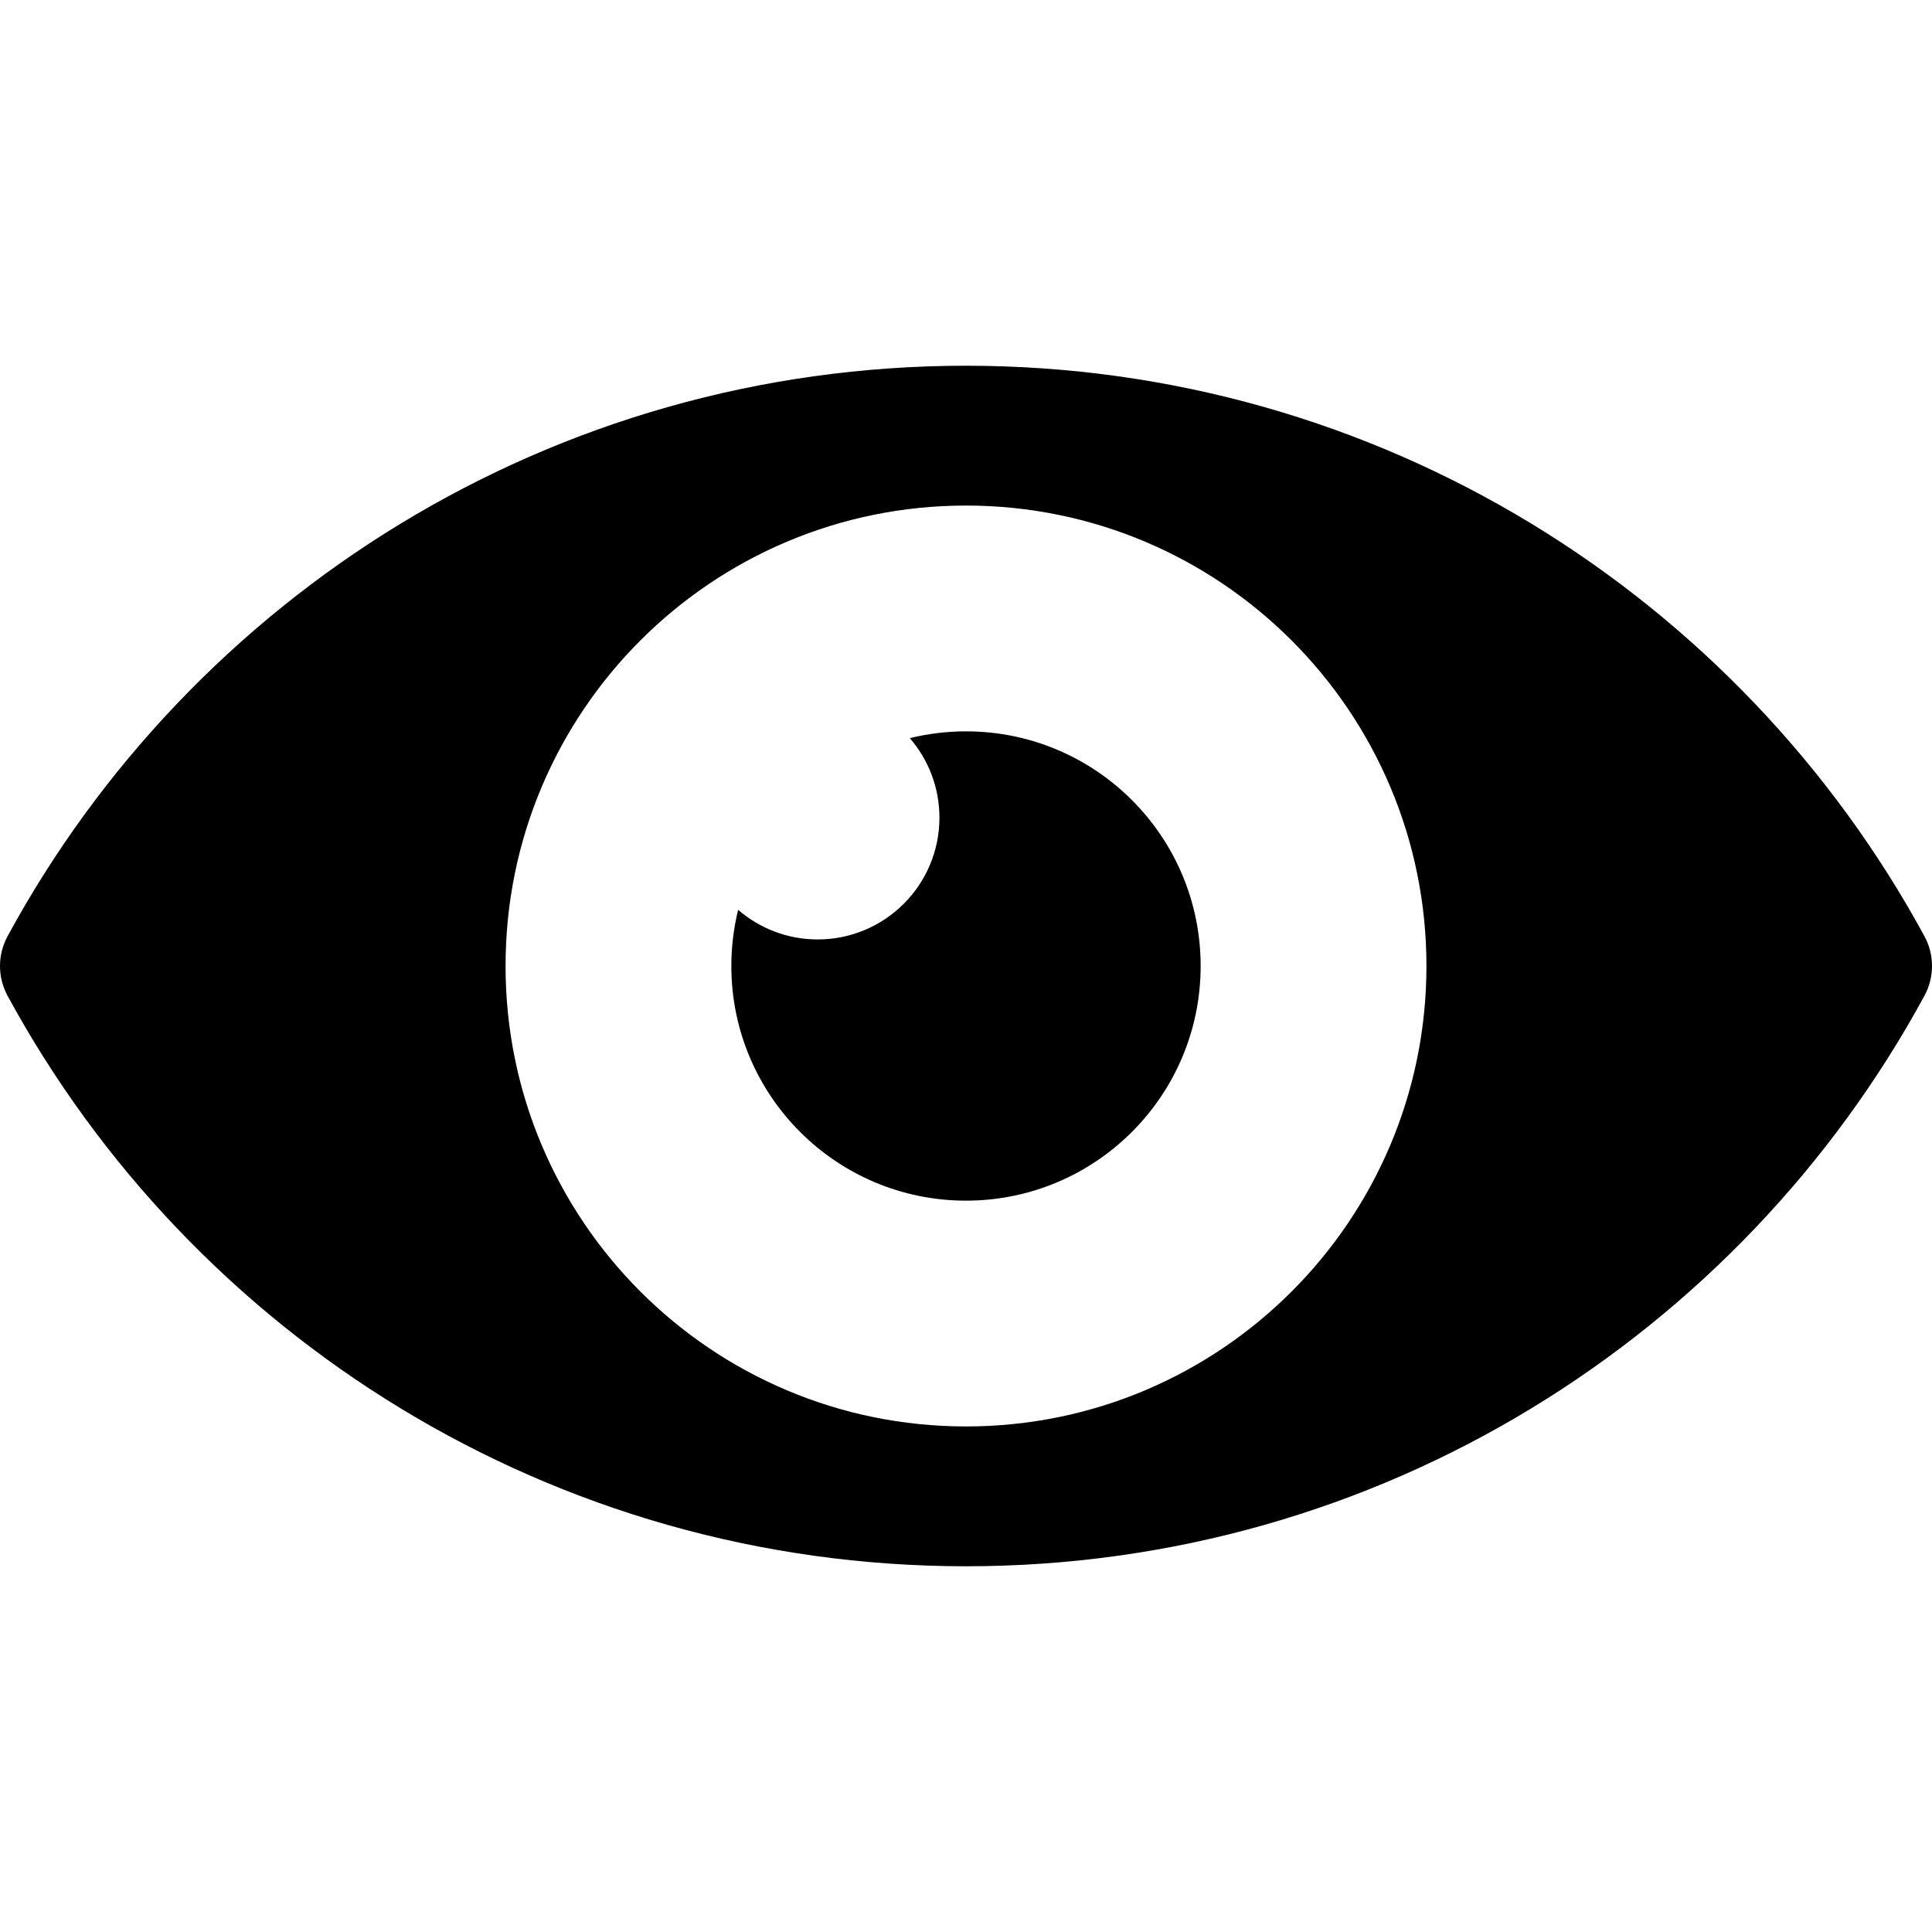
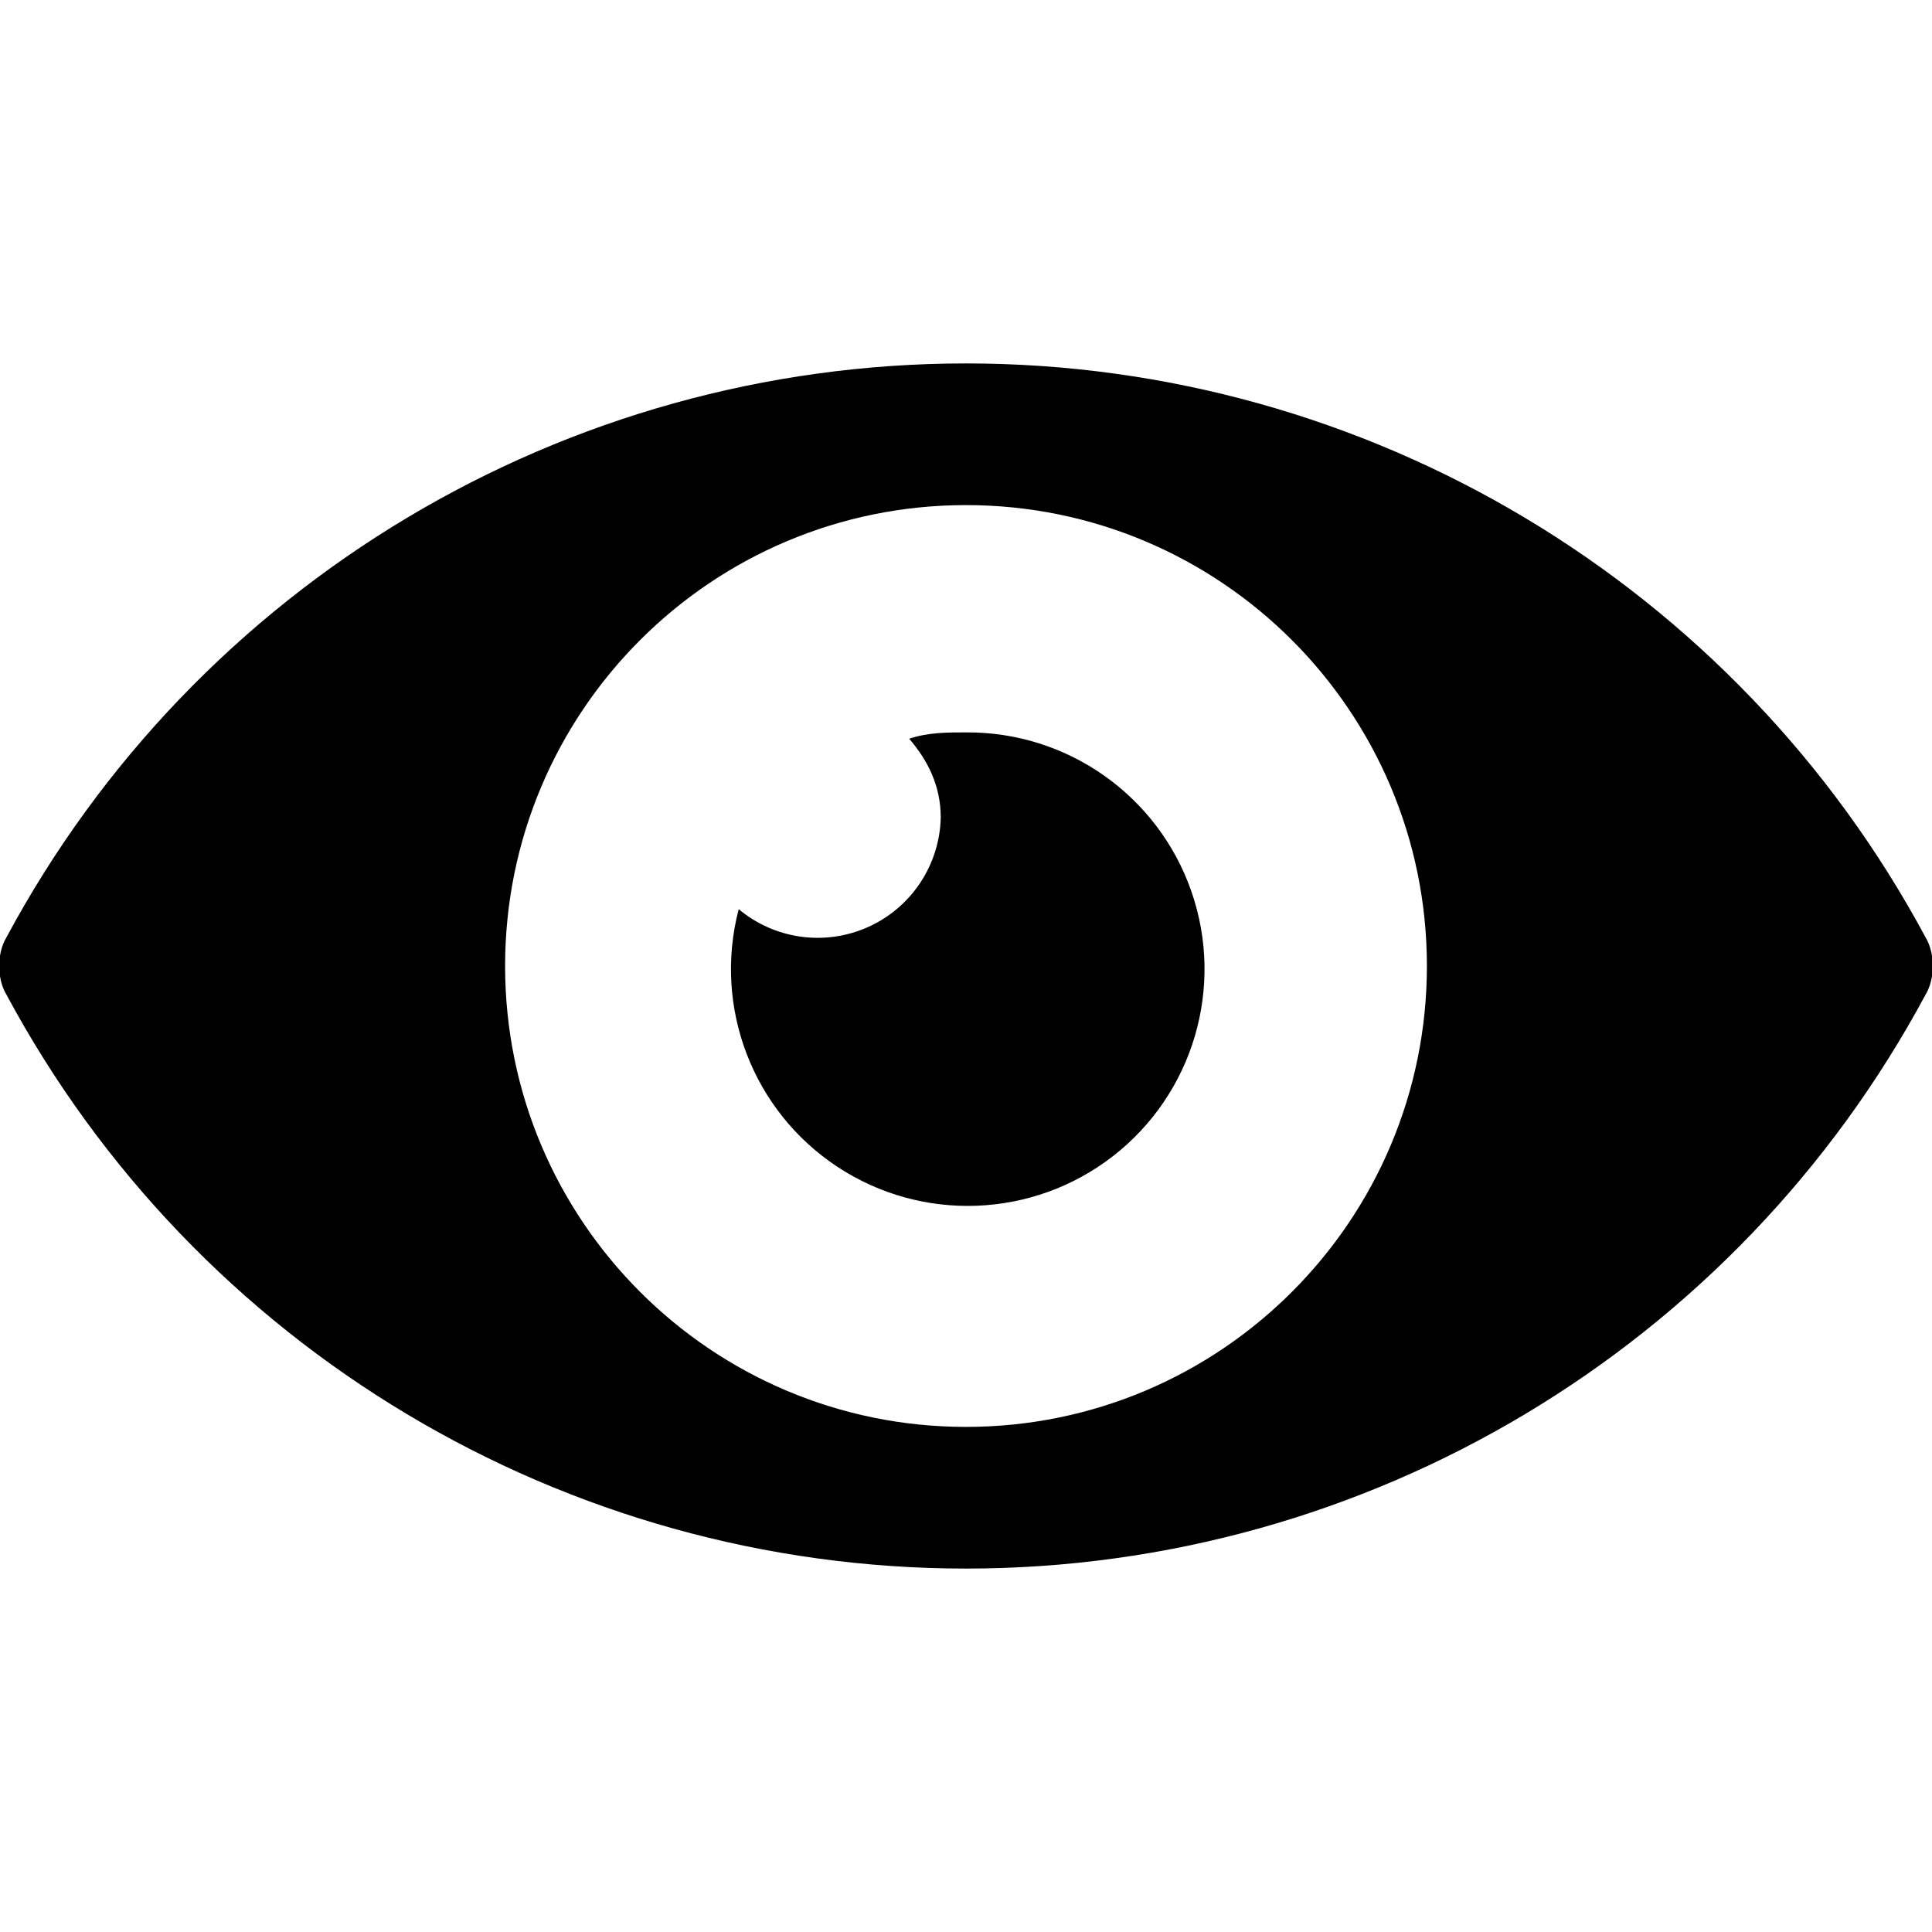
- <svg xmlns="http://www.w3.org/2000/svg" fill="currentColor" version="1.1" x="0px" y="0px" viewBox="0 0 612 612" style="enable-background:new 0 0 612 612;" xml:space="preserve">
-   <g>
-     <g>
-       <path d="M609.608,315.426c3.19-5.874,3.19-12.979,0-18.853c-58.464-107.643-172.5-180.72-303.607-180.72    S60.857,188.931,2.393,296.573c-3.19,5.874-3.19,12.979,0,18.853C60.858,423.069,174.892,496.147,306,496.147    S551.143,423.069,609.608,315.426z M306,451.855c-80.554,0-145.855-65.302-145.855-145.855S225.446,160.144,306,160.144    S451.856,225.446,451.856,306S386.554,451.855,306,451.855z" />
-       <path d="M306,231.67c-6.136,0-12.095,0.749-17.798,2.15c5.841,6.76,9.383,15.563,9.383,25.198c0,21.3-17.267,38.568-38.568,38.568    c-9.635,0-18.438-3.541-25.198-9.383c-1.401,5.703-2.15,11.662-2.15,17.798c0,41.052,33.279,74.33,74.33,74.33    s74.33-33.279,74.33-74.33S347.052,231.67,306,231.67z" />
-     </g>
-   </g>
+ <svg xmlns="http://www.w3.org/2000/svg" xml:space="preserve" fill="currentColor" viewBox="0 0 612 612">
+   <path d="M610 315c3-5 3-13 0-18a345 345 0 0 0-608 0c-3 5-3 13 0 18a345 345 0 0 0 608 0zM306 452a146 146 0 1 1 0-292 146 146 0 0 1 0 292z" />
+   <path d="M306 232c-6 0-12 0-18 2 6 7 10 15 10 25a39 39 0 0 1-64 29 75 75 0 1 0 72-56z" />
</svg>
